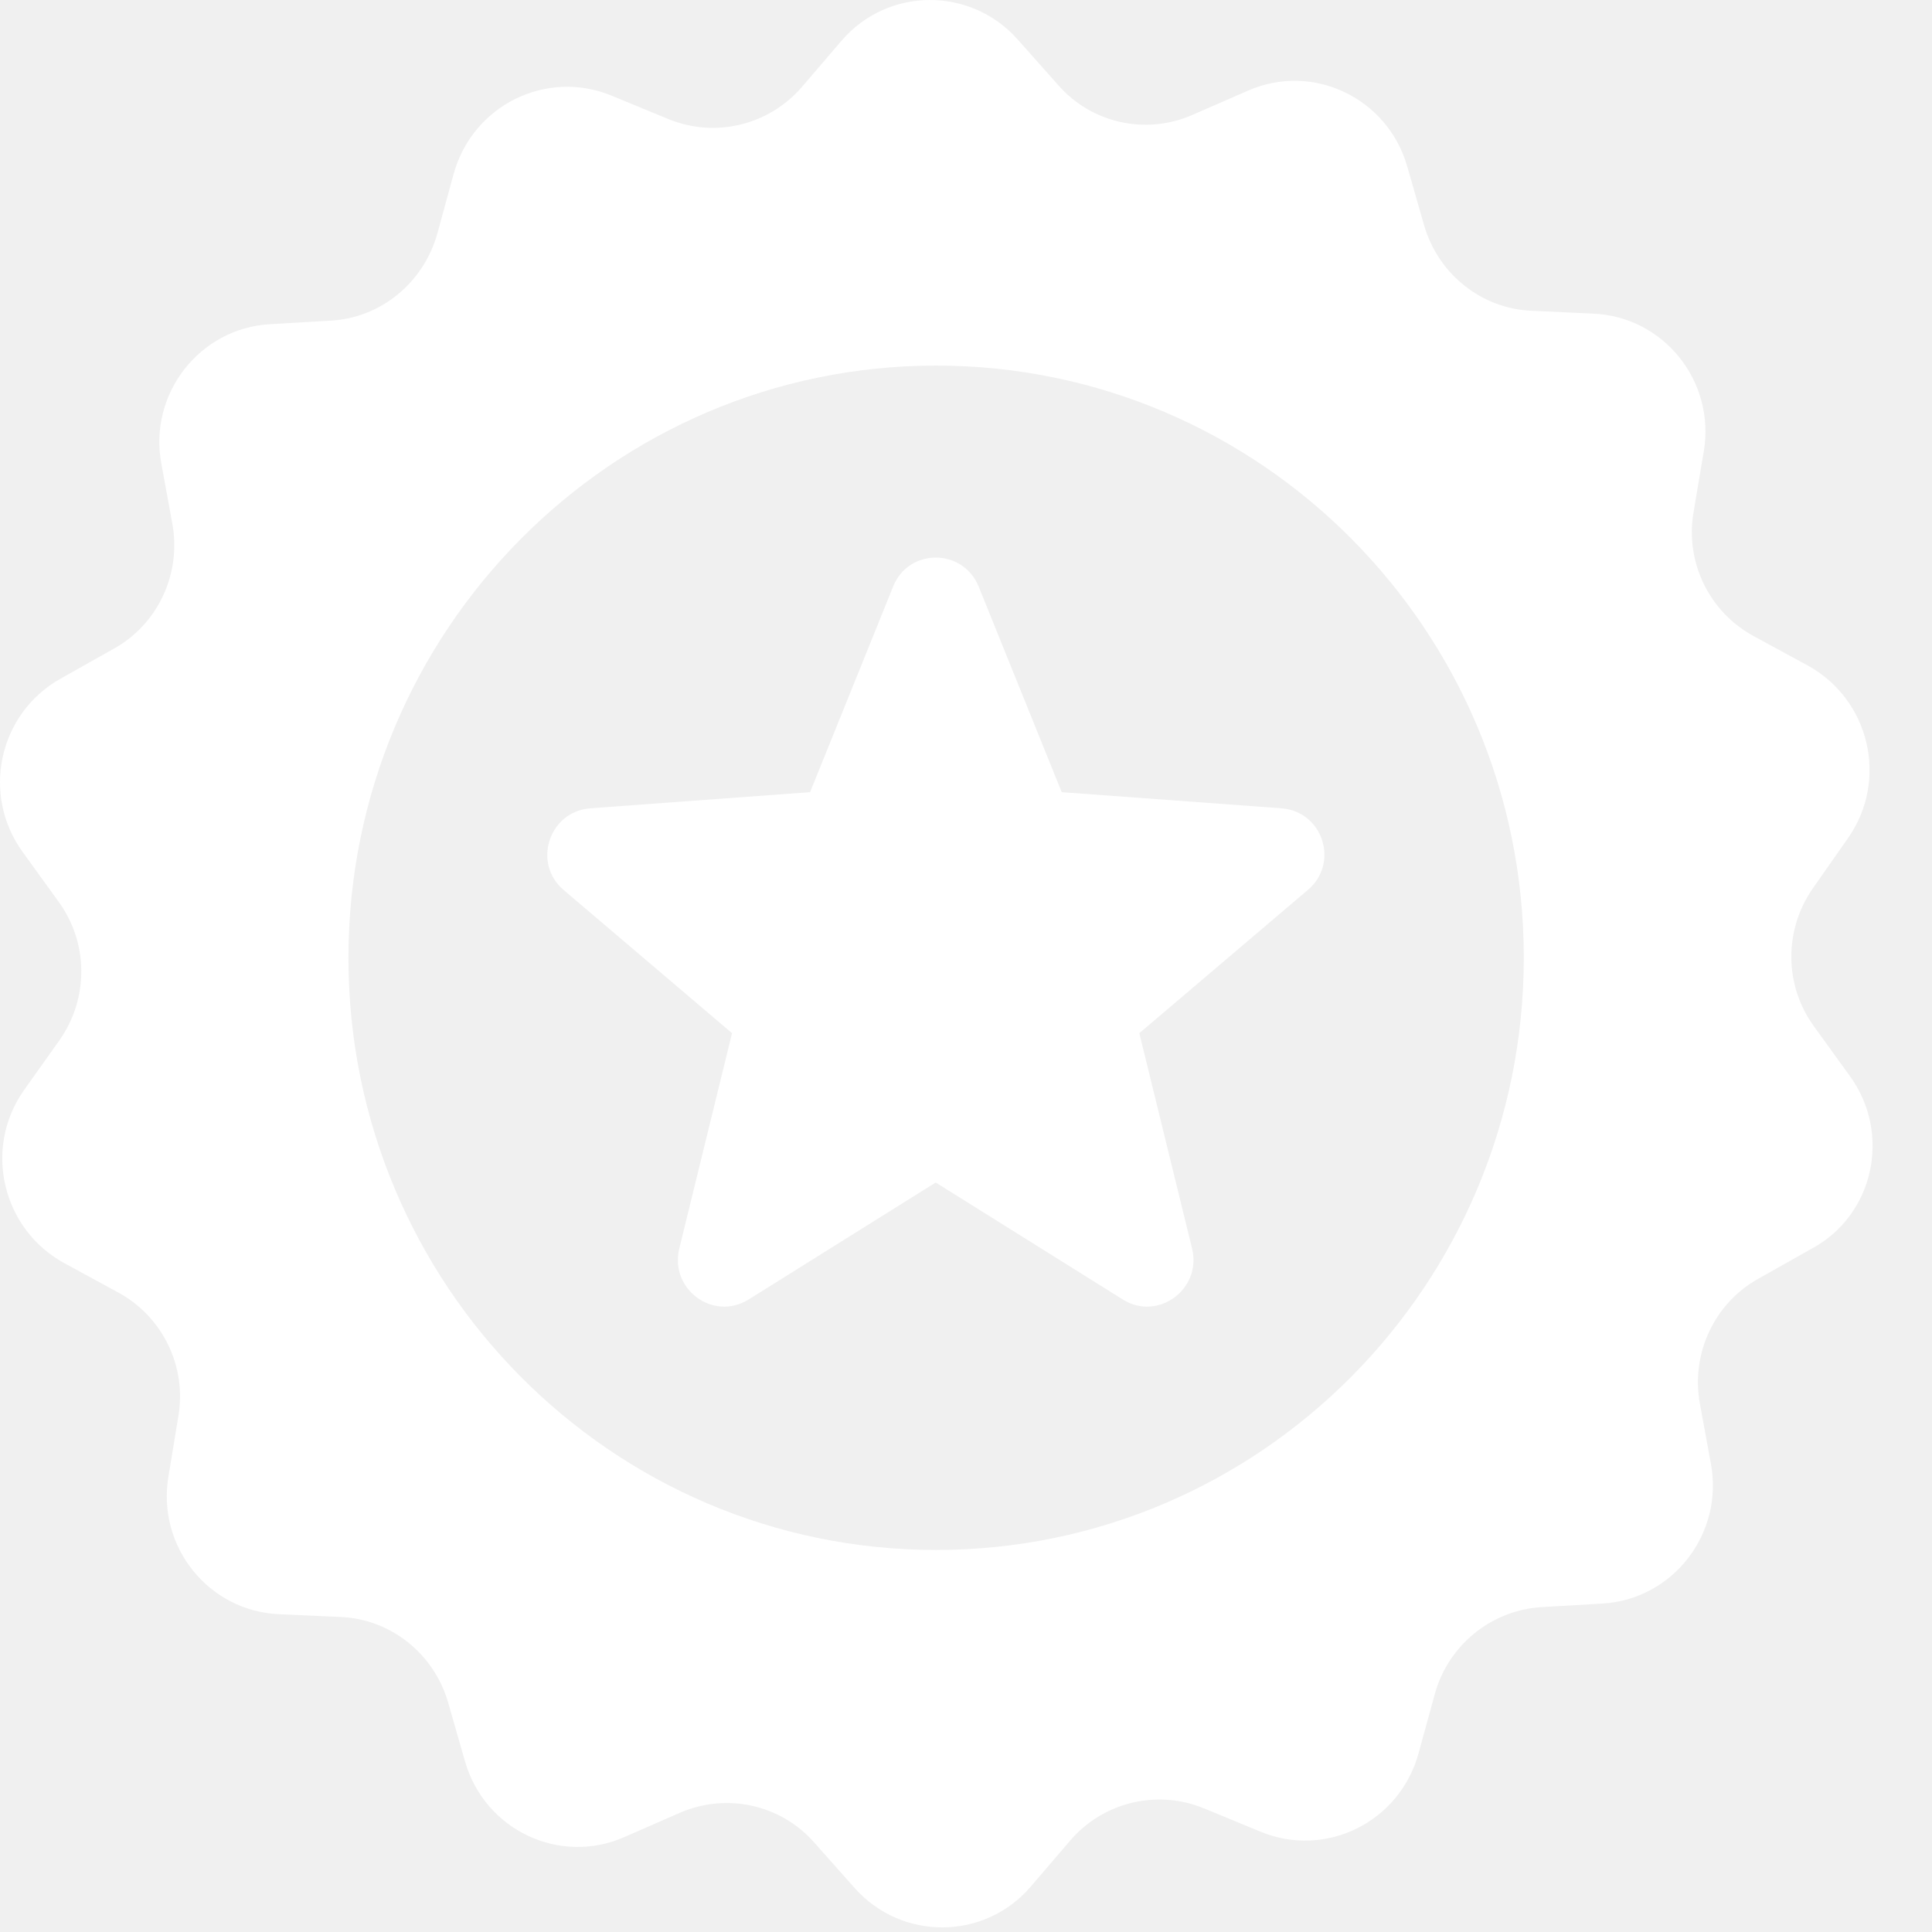
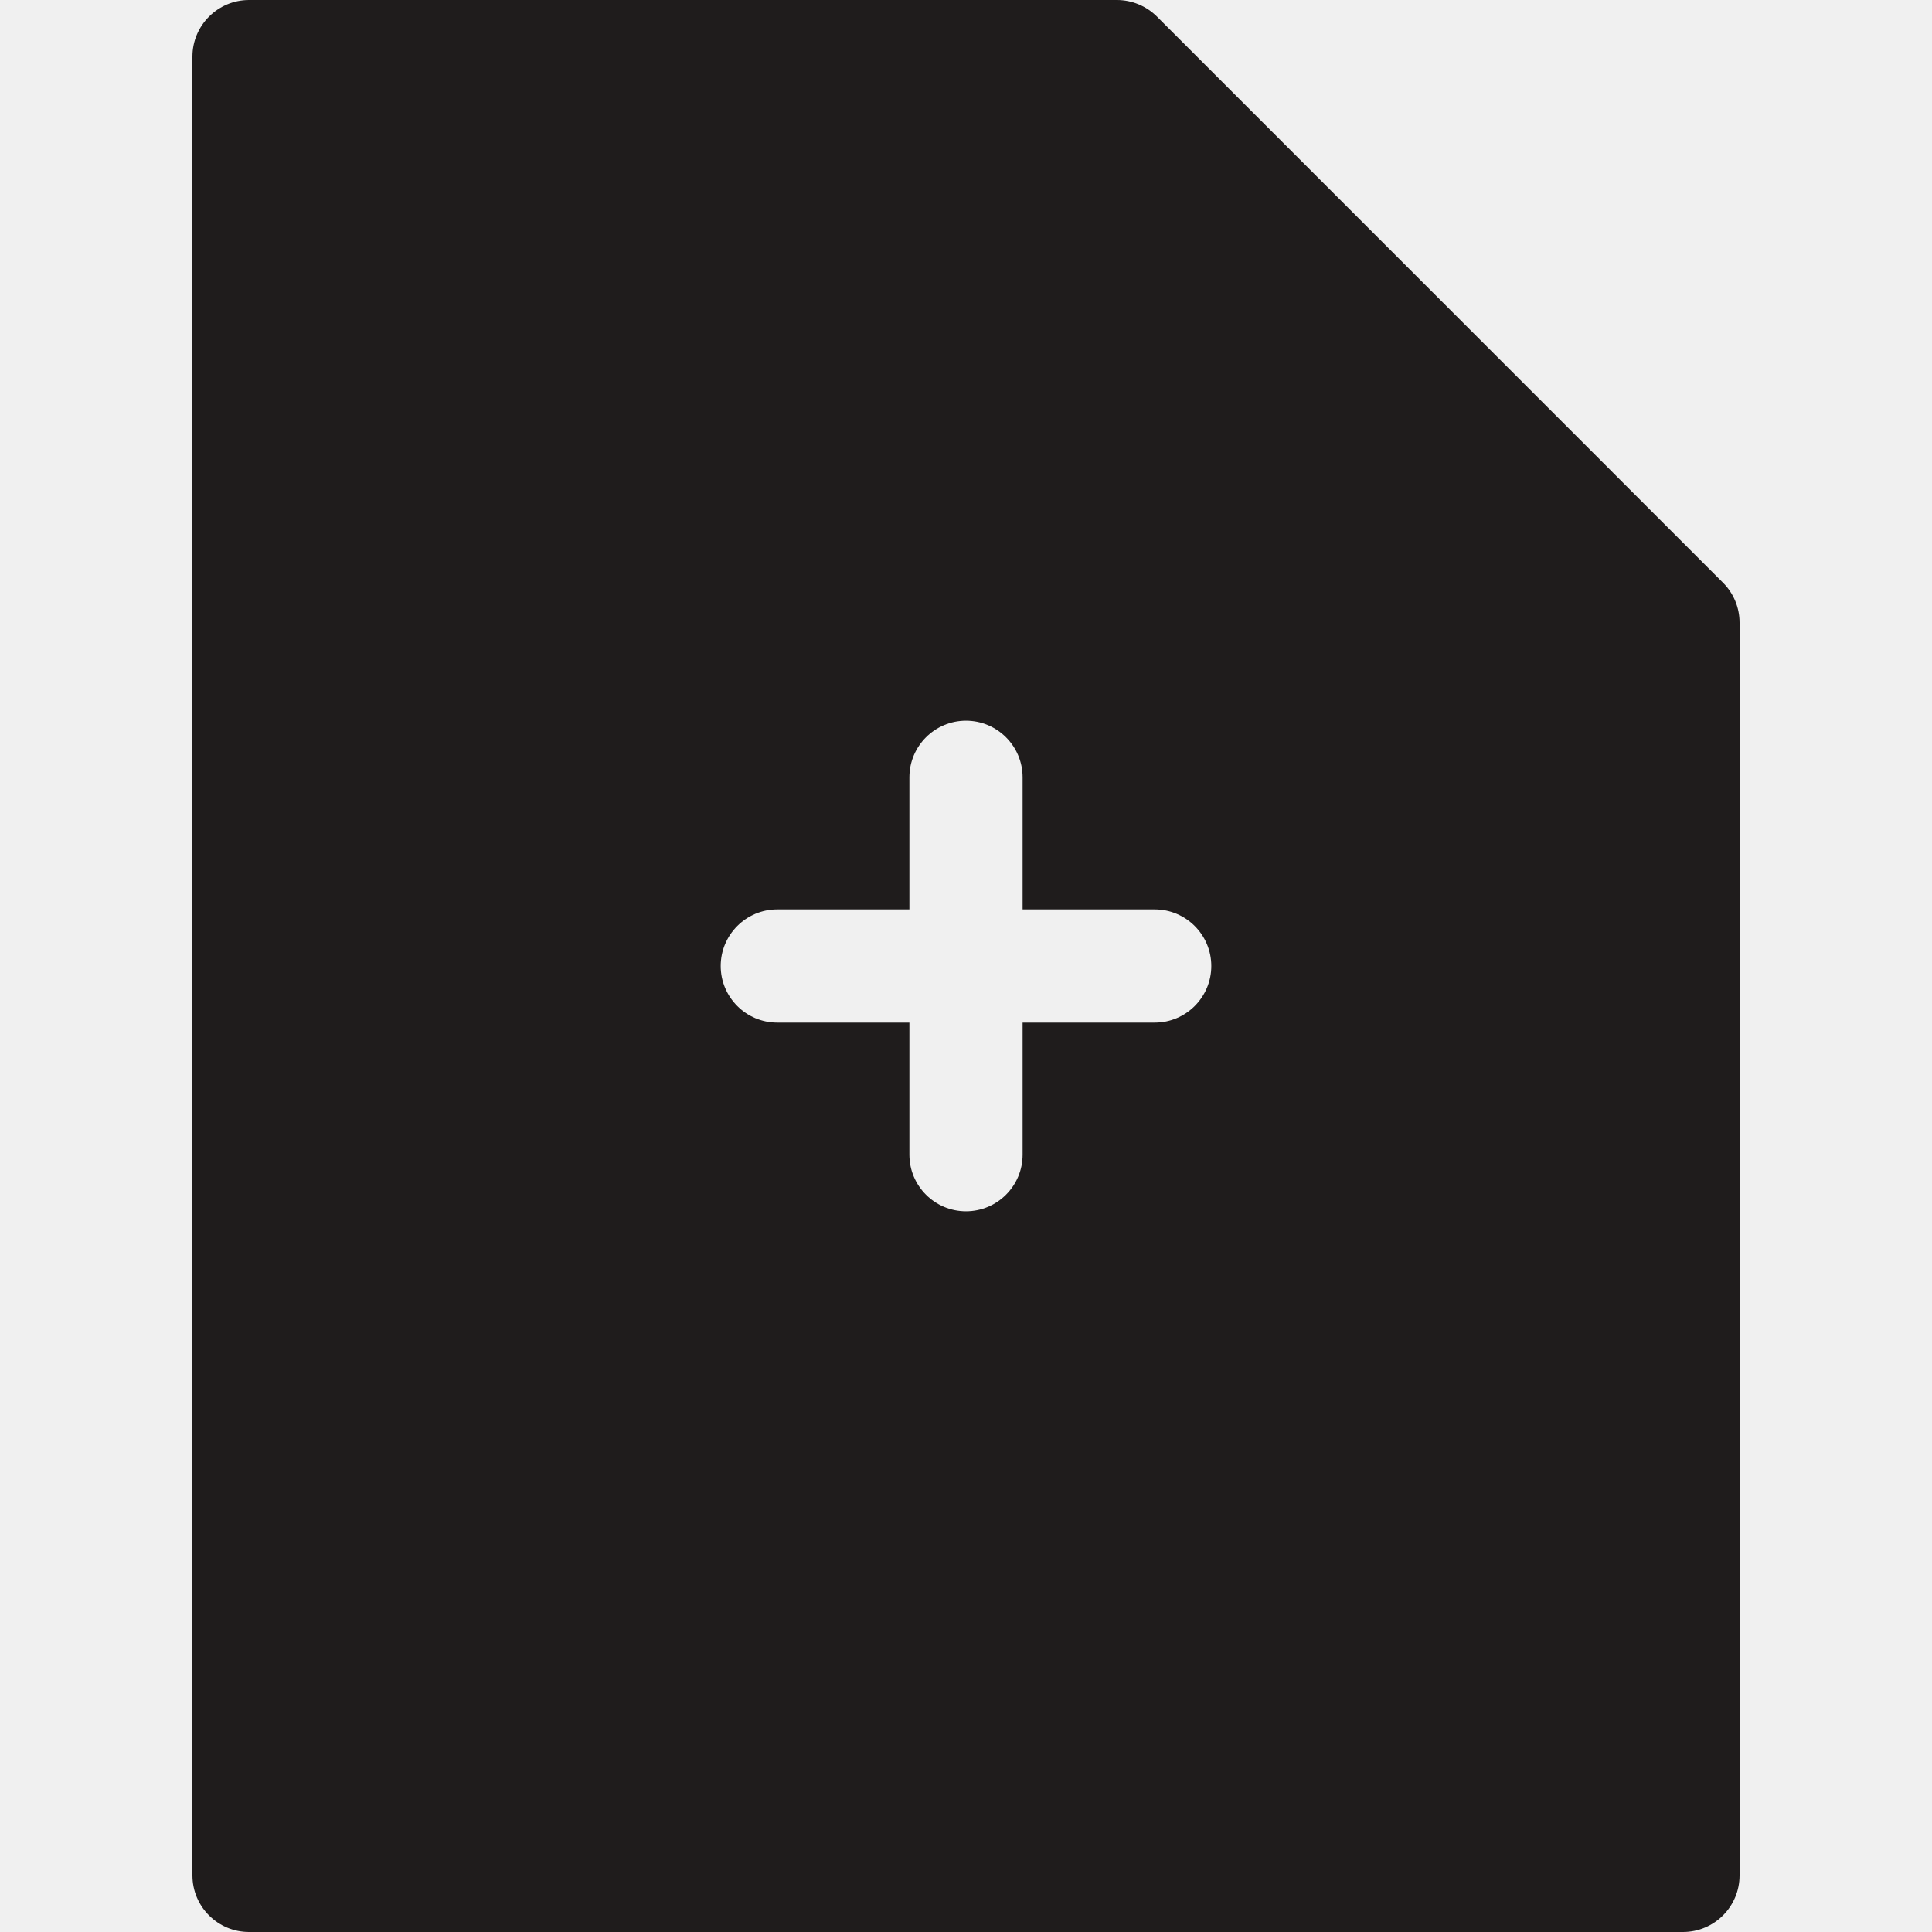
- <svg xmlns="http://www.w3.org/2000/svg" width="31" height="31" viewBox="0 0 31 31" fill="none">
-   <path d="M29.683 17.267L29.108 16.471C28.628 15.814 28.621 14.923 29.089 14.253L29.651 13.45C30.309 12.515 29.999 11.219 29 10.675L28.141 10.208C27.427 9.822 27.035 9.02 27.174 8.217L27.338 7.244C27.528 6.119 26.694 5.076 25.556 5.032L24.583 4.987C23.774 4.956 23.078 4.4 22.851 3.616L22.579 2.668C22.263 1.568 21.062 0.999 20.026 1.454L19.128 1.846C18.383 2.169 17.517 1.979 16.98 1.366L16.329 0.633C15.57 -0.22 14.243 -0.208 13.504 0.652L12.865 1.398C12.334 2.011 11.475 2.219 10.723 1.91L9.819 1.537C8.77 1.101 7.582 1.688 7.278 2.794L7.019 3.742C6.798 4.539 6.109 5.101 5.306 5.145L4.333 5.202C3.202 5.265 2.38 6.321 2.589 7.44L2.766 8.407C2.911 9.209 2.532 10.018 1.824 10.41L0.971 10.89C-0.021 11.447 -0.306 12.748 0.364 13.671L0.939 14.467C1.42 15.125 1.426 16.016 0.958 16.686L0.383 17.495C-0.274 18.43 0.036 19.726 1.034 20.269L1.894 20.737C2.608 21.123 3 21.925 2.861 22.728L2.703 23.689C2.513 24.814 3.347 25.856 4.485 25.901L5.458 25.945C6.267 25.976 6.962 26.532 7.19 27.316L7.462 28.264C7.778 29.364 8.978 29.933 10.015 29.478L10.912 29.086C11.658 28.764 12.524 28.953 13.061 29.56L13.712 30.293C14.471 31.146 15.798 31.134 16.537 30.274L17.176 29.528C17.706 28.915 18.566 28.707 19.318 29.016L20.222 29.389C21.271 29.825 22.459 29.238 22.762 28.131L23.022 27.183C23.236 26.4 23.925 25.837 24.734 25.787L25.708 25.73C26.839 25.667 27.661 24.611 27.452 23.486L27.275 22.519C27.13 21.717 27.509 20.908 28.217 20.516L29.07 20.035C30.069 19.498 30.353 18.19 29.683 17.267ZM15.02 24.87C9.813 24.87 5.591 20.617 5.591 15.371C5.591 10.126 9.813 5.866 15.02 5.866C20.228 5.866 24.45 10.119 24.45 15.365C24.45 20.611 20.228 24.87 15.02 24.87Z" fill="white" />
-   <path d="M20.563 12.97L17.036 12.711L15.703 9.411C15.45 8.792 14.578 8.792 14.331 9.411L12.998 12.711L9.471 12.97C8.808 13.02 8.536 13.854 9.048 14.284L11.746 16.578L10.899 20.035C10.742 20.686 11.443 21.205 12.012 20.851L15.014 18.974L18.016 20.851C18.578 21.205 19.286 20.686 19.128 20.035L18.281 16.578L20.98 14.284C21.498 13.854 21.227 13.02 20.563 12.97Z" fill="white" />
+ <svg xmlns="http://www.w3.org/2000/svg" width="30" height="30" viewBox="0 0 30 30" fill="none">
+   <path d="M26.754 9.047L17.965 0.257C17.8 0.093 17.577 0 17.344 0H3.867C3.382 0 2.988 0.394 2.988 0.879V29.121C2.988 29.607 3.382 30 3.867 30H26.133C26.618 30 27.012 29.607 27.012 29.121V9.668C27.012 9.435 26.919 9.211 26.754 9.047ZM17.93 15.879H15.879V17.93C15.879 18.415 15.485 18.809 15 18.809C14.515 18.809 14.121 18.415 14.121 17.93V15.879H12.07C11.585 15.879 11.191 15.485 11.191 15C11.191 14.515 11.585 14.121 12.07 14.121H14.121V12.07C14.121 11.585 14.515 11.191 15 11.191C15.485 11.191 15.879 11.585 15.879 12.07V14.121H17.93C18.415 14.121 18.809 14.515 18.809 15C18.809 15.485 18.415 15.879 17.93 15.879Z" fill="#1F1C1C" />
</svg>
